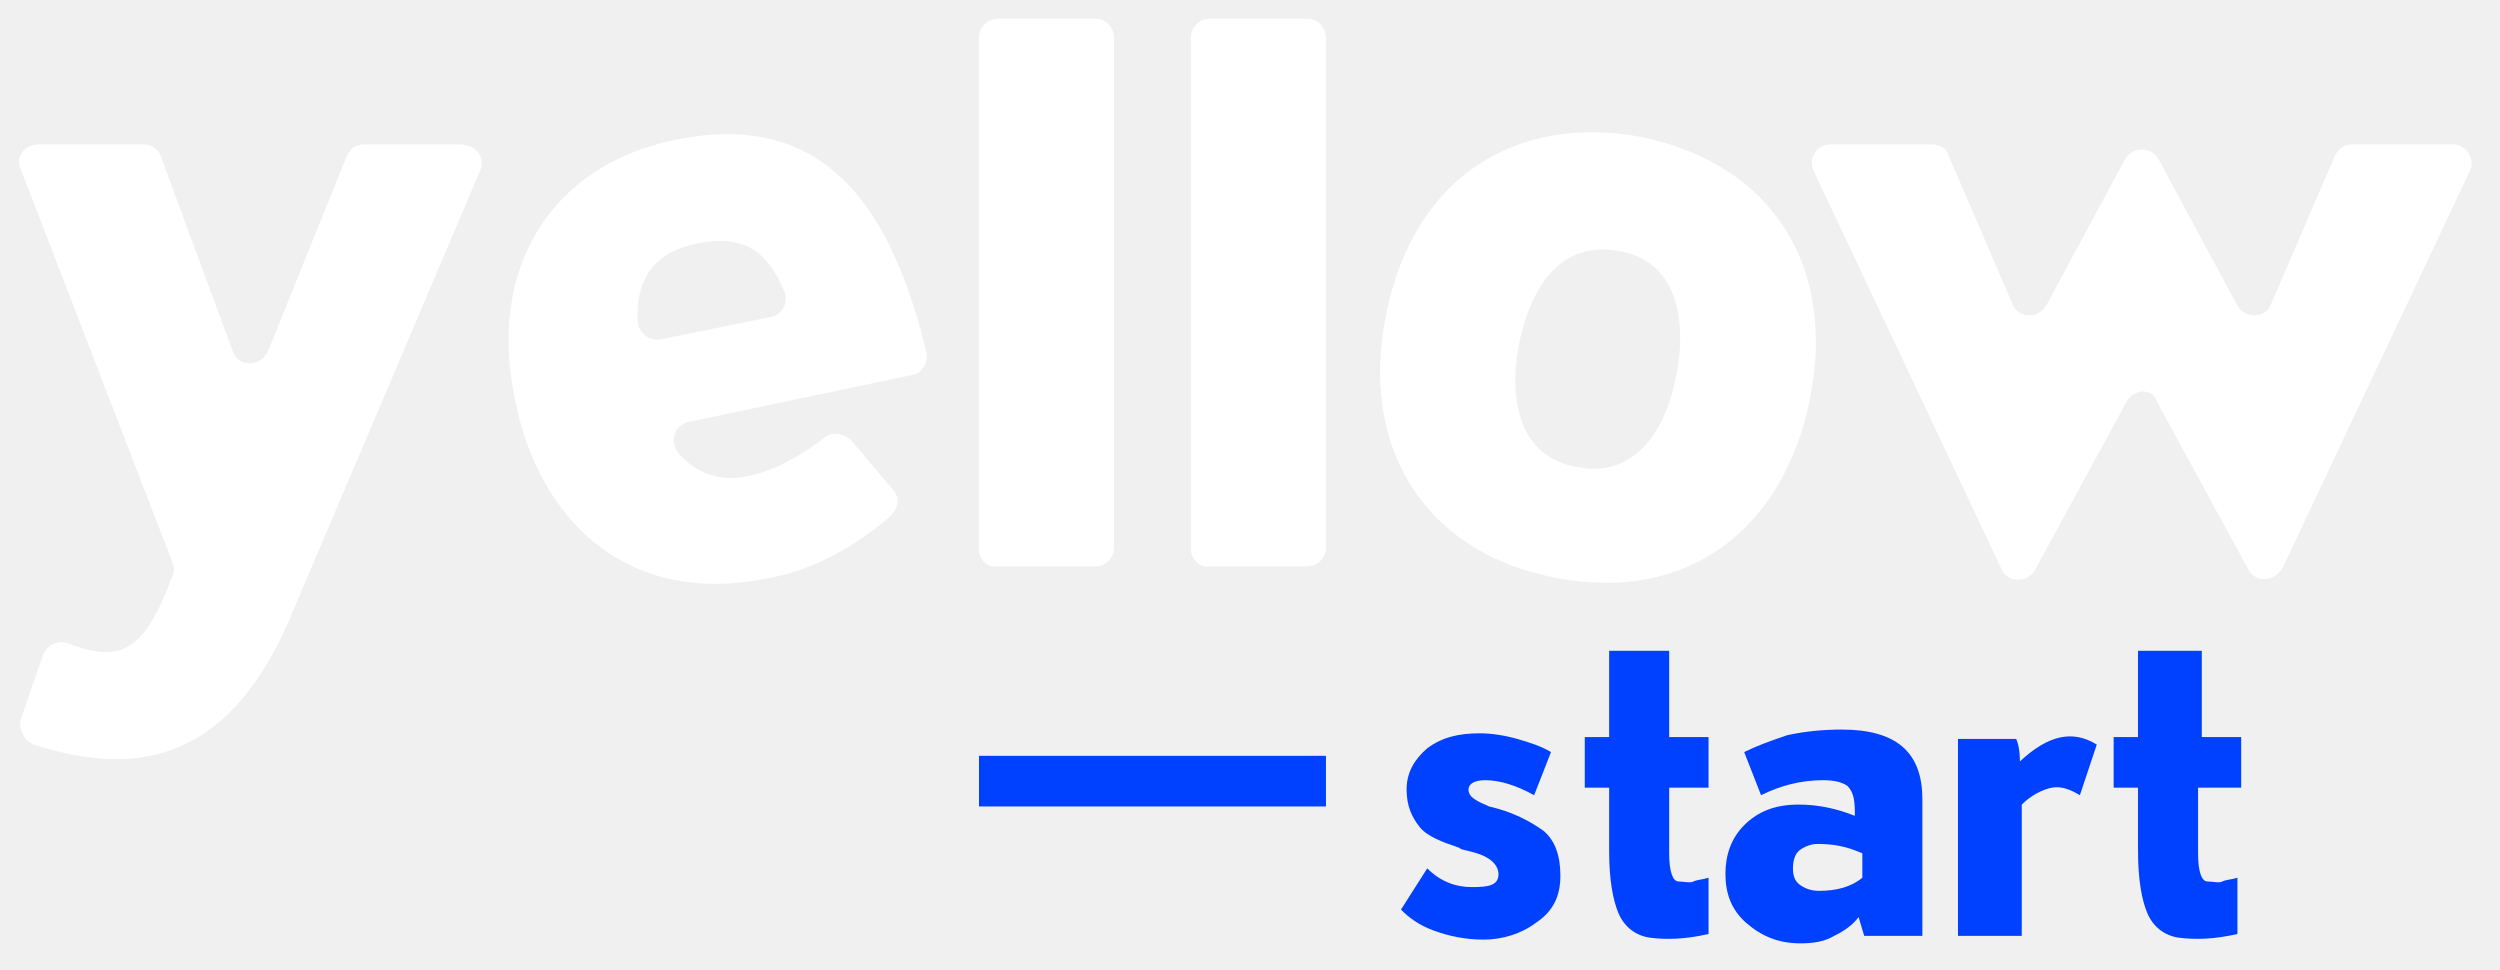
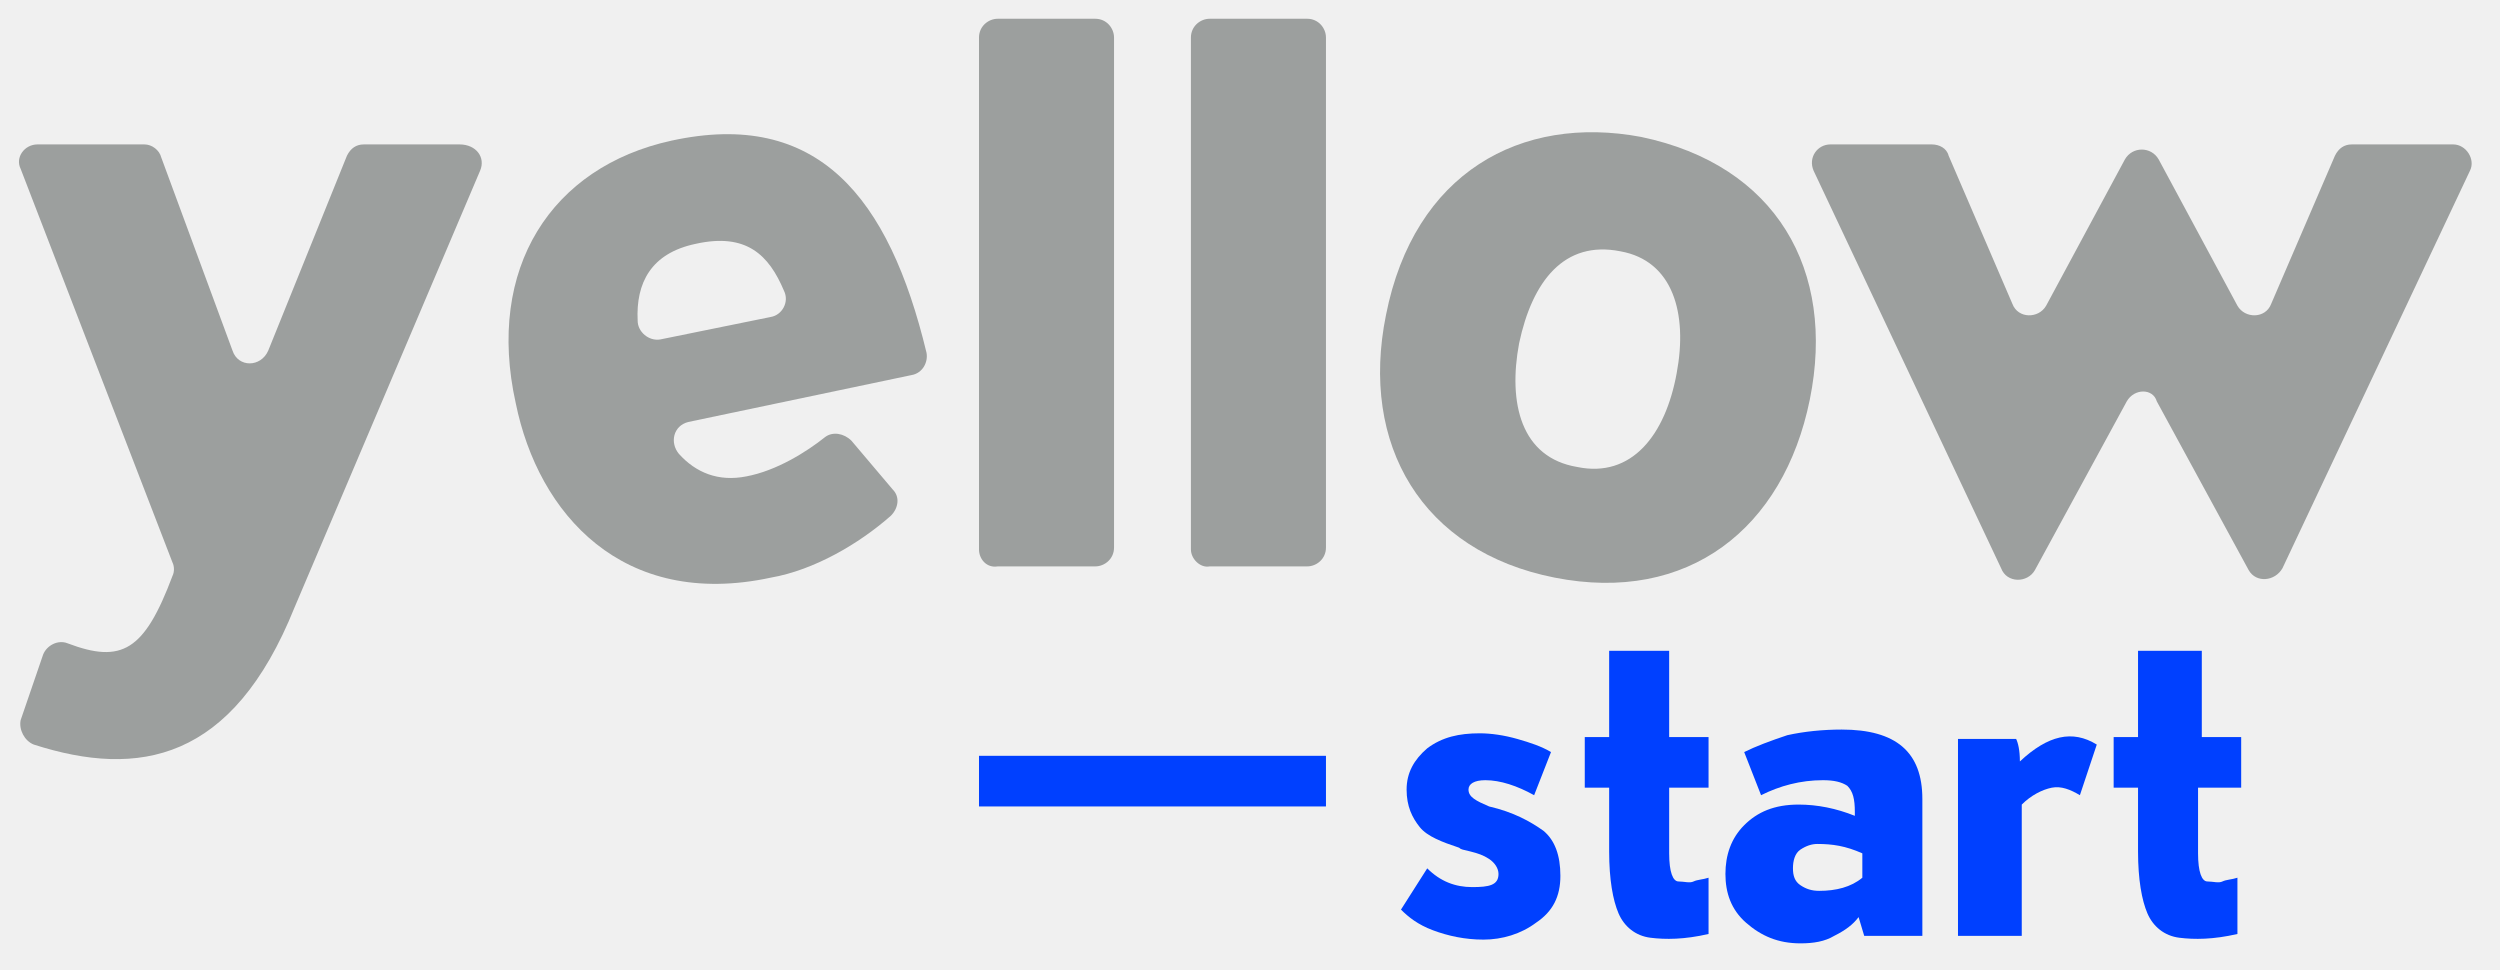
<svg xmlns="http://www.w3.org/2000/svg" version="1.1" id="Calque_1" x="0px" y="0px" viewBox="0 0 133.3 51.7" style="enable-background:new 0 0 133.3 51.7;" xml:space="preserve">
  <style type="text/css">
- 	.st0{fill:#FFFFFF;}
+ 	.st0{fill:#9C9F9E;}
	.st1{fill:#0040FF;}
</style>
  <g>
    <path class="st0" d="M25.6,9.1l-9.9,23.3c-3.3,8.2-8.3,9.1-13.9,7.3c-0.5-0.2-0.8-0.8-0.7-1.3l1.2-3.5c0.2-0.5,0.8-0.8,1.3-0.6   c2.9,1.1,4.1,0.4,5.6-3.6c0.1-0.2,0.1-0.5,0-0.7L1.1,9C0.8,8.4,1.3,7.7,2,7.7h5.7c0.4,0,0.8,0.3,0.9,0.7l3.8,10.3   c0.3,0.9,1.5,0.9,1.9,0l4.2-10.4c0.2-0.4,0.5-0.6,0.9-0.6h5.1C25.4,7.7,25.9,8.4,25.6,9.1z" />
  </g>
  <g>
    <path class="st0" d="M36.7,22.5c-0.8,0.2-1,1.1-0.5,1.7c0.9,1,2.1,1.5,3.6,1.2c1.6-0.3,3.2-1.3,4.2-2.1c0.4-0.3,1-0.2,1.4,0.2   l2.2,2.6c0.4,0.4,0.3,1-0.1,1.4c-1.7,1.5-4.1,2.9-6.4,3.3c-7.9,1.7-12.4-3.4-13.6-9.3c-1.6-7.2,1.9-12.6,8.3-14   c7.8-1.7,11.6,3,13.6,11.3c0.1,0.5-0.2,1.1-0.8,1.2L36.7,22.5z M41.1,16.9c0.6-0.1,1-0.8,0.7-1.4c-0.8-1.9-2-3.1-4.7-2.5   c-2.4,0.5-3.2,2.1-3.1,4.1c0,0.6,0.6,1.1,1.2,1L41.1,16.9z" />
  </g>
  <g>
    <path class="st0" d="M52.2,29.3V2c0-0.6,0.5-1,1-1h5.2c0.6,0,1,0.5,1,1v27.2c0,0.6-0.5,1-1,1h-5.2C52.6,30.3,52.2,29.8,52.2,29.3z" />
  </g>
  <g>
    <path class="st0" d="M63.5,29.3V2c0-0.6,0.5-1,1-1h5.2c0.6,0,1,0.5,1,1v27.2c0,0.6-0.5,1-1,1h-5.2C64,30.3,63.5,29.8,63.5,29.3z" />
  </g>
  <g>
    <path class="st0" d="M96.5,21.3c-1.4,6.9-6.5,10.9-13.6,9.5c-7.1-1.4-10.4-7.1-9-14c1.5-7.6,7.2-10.7,13.6-9.5   C94.7,8.8,97.9,14.4,96.5,21.3z M81,18.3c-0.6,3.2,0.1,6.1,3.1,6.6c2.9,0.6,4.7-1.7,5.3-5c0.6-3.2-0.2-6-3-6.5   C83.4,12.8,81.7,15,81,18.3z" />
  </g>
  <g>
    <path class="st0" d="M113.4,21.4l-4.9,9c-0.4,0.7-1.5,0.7-1.8-0.1l-10-21.2c-0.3-0.7,0.2-1.4,0.9-1.4h5.4c0.4,0,0.8,0.2,0.9,0.6   l3.4,7.9c0.3,0.8,1.4,0.8,1.8,0.1l4.2-7.8c0.4-0.7,1.4-0.7,1.8,0l4.2,7.8c0.4,0.7,1.5,0.7,1.8-0.1l3.4-7.9c0.2-0.4,0.5-0.6,0.9-0.6   h5.4c0.7,0,1.2,0.8,0.9,1.4l-10,21.2c-0.4,0.7-1.4,0.8-1.8,0.1l-4.9-9C114.8,20.7,113.8,20.7,113.4,21.4z" />
  </g>
  <g>
    <path class="st1" d="M79.9,46.6c0-0.3-0.2-0.6-0.5-0.8s-0.6-0.3-1-0.4s-0.5-0.1-0.6-0.2c-0.9-0.3-1.7-0.6-2.1-1.1S75,43,75,42.1   c0-0.9,0.4-1.6,1.1-2.2c0.8-0.6,1.7-0.8,2.8-0.8c0.6,0,1.3,0.1,2,0.3c0.7,0.2,1.3,0.4,1.8,0.7l-0.9,2.3c-0.9-0.5-1.8-0.8-2.6-0.8   c-0.6,0-0.9,0.2-0.9,0.5c0,0.4,0.4,0.6,1.1,0.9c1.3,0.3,2.2,0.8,2.9,1.3c0.6,0.5,0.9,1.3,0.9,2.4c0,1.1-0.4,1.9-1.3,2.5   c-0.8,0.6-1.8,0.9-2.8,0.9c-1,0-1.9-0.2-2.7-0.5s-1.3-0.7-1.7-1.1l1.4-2.2c0.7,0.7,1.5,1,2.4,1S79.9,47.2,79.9,46.6z" />
    <path class="st1" d="M89,42.1v3.4c0,1,0.2,1.5,0.5,1.5s0.6,0.1,0.8,0s0.5-0.1,0.8-0.2v3c-1.3,0.3-2.3,0.3-3.1,0.2s-1.4-0.6-1.7-1.3   s-0.5-1.8-0.5-3.3v-3.4h-1.3v-2.7h1.3v-4.6H89v4.6h2.1v2.7H89z" />
    <path class="st1" d="M98.2,38.9c2.9,0,4.3,1.2,4.3,3.7v7.3h-3.1c-0.1-0.3-0.2-0.7-0.3-1c-0.3,0.4-0.7,0.7-1.3,1   c-0.5,0.3-1.1,0.4-1.8,0.4c-1.2,0-2.1-0.4-2.9-1.1s-1.1-1.6-1.1-2.6s0.3-1.9,1-2.6c0.7-0.7,1.6-1.1,2.9-1.1c1,0,2,0.2,3,0.6v-0.2   c0-0.7-0.1-1.1-0.4-1.4c-0.3-0.2-0.7-0.3-1.3-0.3c-1.2,0-2.3,0.3-3.3,0.8L93,40.1c0.6-0.3,1.4-0.6,2.3-0.9   C96.2,39,97.2,38.9,98.2,38.9z M96.9,45c-0.3,0-0.6,0.1-0.9,0.3c-0.3,0.2-0.4,0.6-0.4,1c0,0.4,0.1,0.7,0.4,0.9   c0.3,0.2,0.6,0.3,1,0.3c0.9,0,1.7-0.2,2.3-0.7v-1.3C98.4,45.1,97.7,45,96.9,45z" />
    <path class="st1" d="M104.5,39.4h3c0.1,0.2,0.2,0.6,0.2,1.2c1.5-1.4,2.8-1.7,4.1-0.9l-0.9,2.7c-0.5-0.3-1-0.5-1.5-0.4   s-1.1,0.4-1.6,0.9v7h-3.4V39.4z" />
    <path class="st1" d="M117.2,42.1v3.4c0,1,0.2,1.5,0.5,1.5s0.6,0.1,0.8,0s0.5-0.1,0.8-0.2v3c-1.3,0.3-2.3,0.3-3.1,0.2   s-1.4-0.6-1.7-1.3s-0.5-1.8-0.5-3.3v-3.4h-1.3v-2.7h1.3v-4.6h3.4v4.6h2.1v2.7H117.2z" />
  </g>
  <g>
    <rect x="52.2" y="40.3" class="st1" width="18.5" height="2.7" />
  </g>
</svg>
